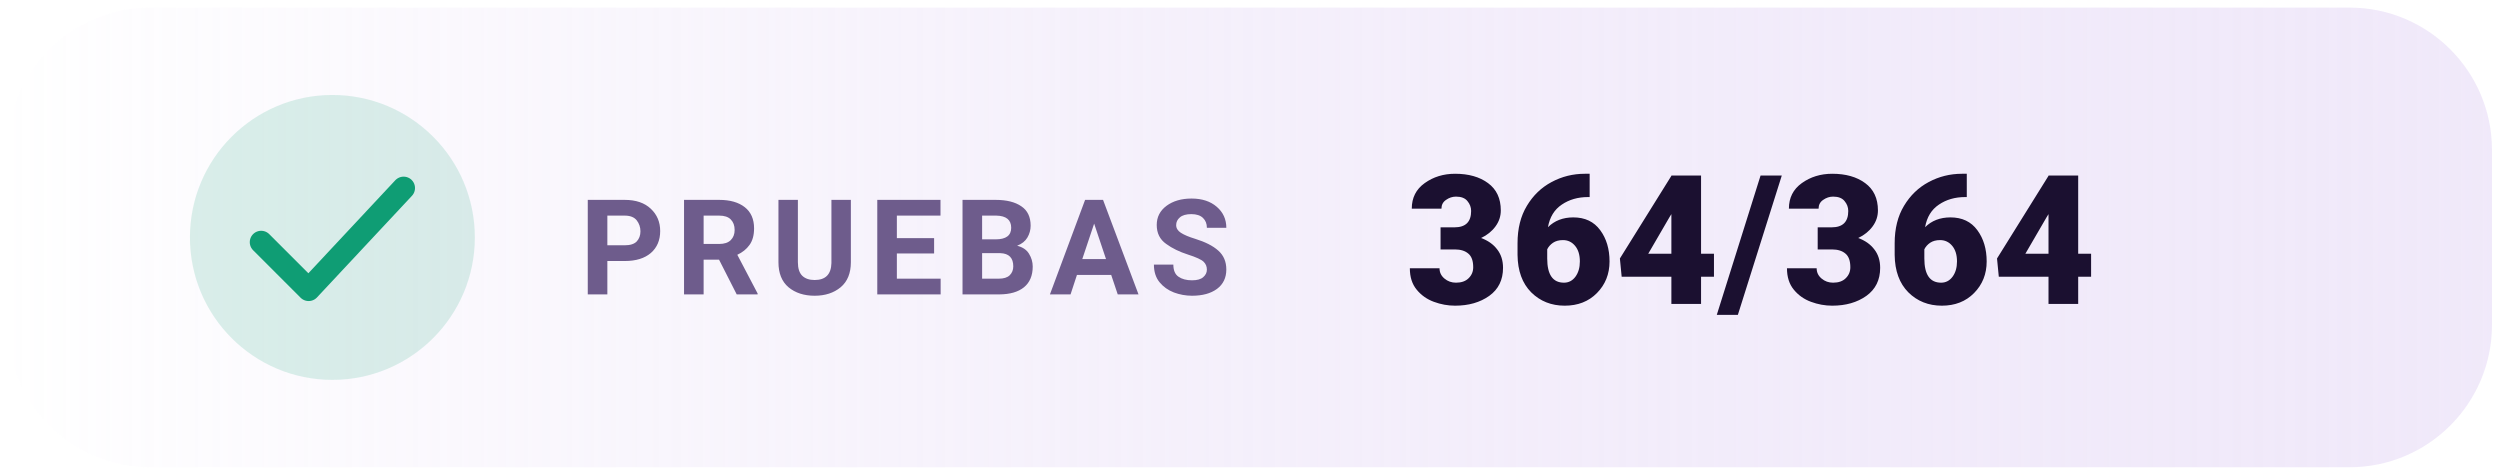
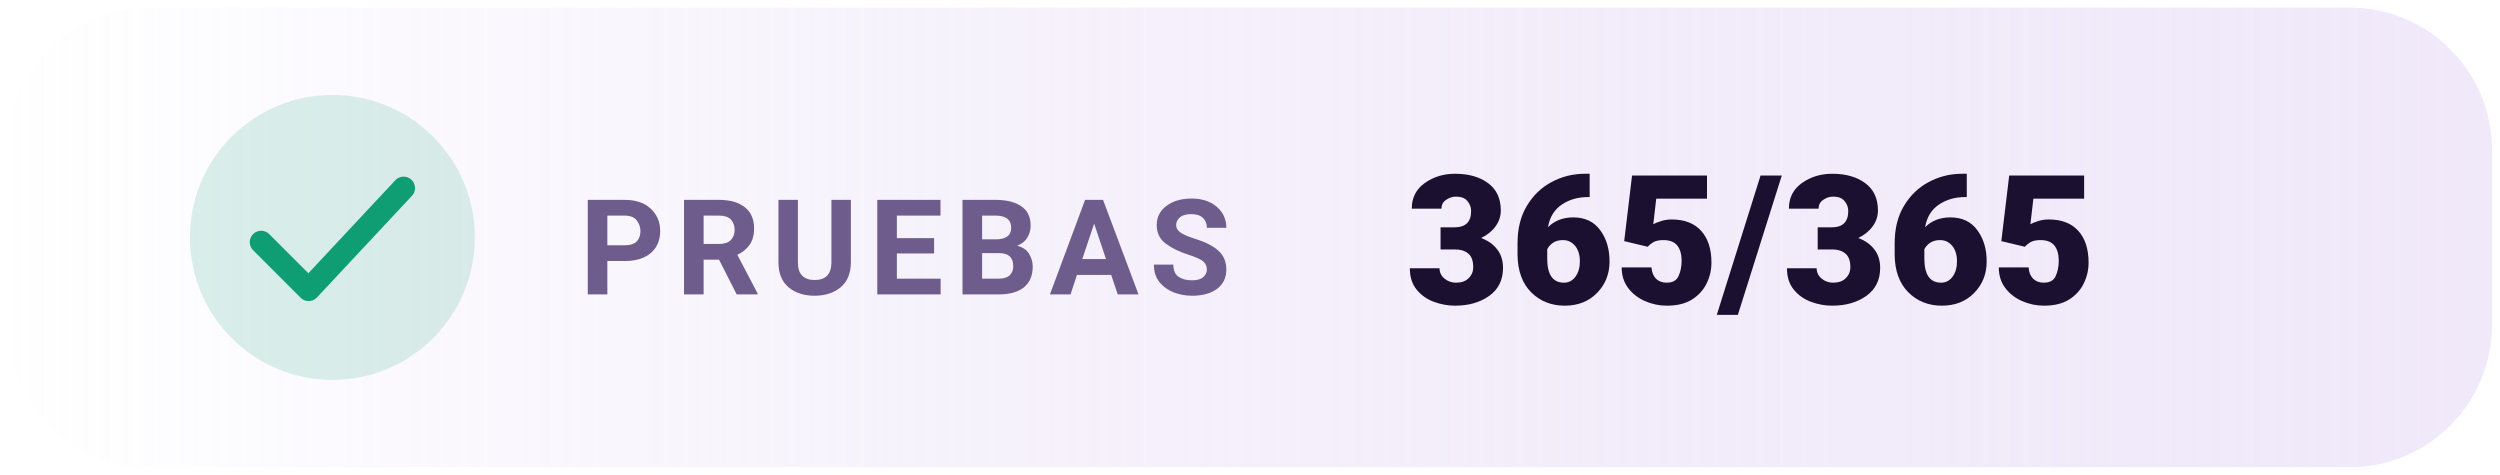
- <svg xmlns="http://www.w3.org/2000/svg" viewBox="0 0 263.244 50" width="263.244" height="50" role="img" aria-label="pruebas 364/364">
+ <svg xmlns="http://www.w3.org/2000/svg" viewBox="0 0 263.244 50" width="263.244" height="50" role="img" aria-label="pruebas 365/365">
  <defs>
    <style>
@keyframes vaiven { 0% { transform: translateX(-620px) } 100% { transform: translateX(1500px) } }
@keyframes respirar { 0%,100% { opacity: .45 } 50% { opacity: .8 } }
@keyframes latir { 0%,100% { opacity: .25; transform: scale(1) } 50% { opacity: .7; transform: scale(1.35) } }
@keyframes recorrer { 0% { transform: translateX(-320px) } 100% { transform: translateX(1240px) } }
.brillo { animation: vaiven 11s linear infinite; }
.halo { animation: respirar 9s ease-in-out infinite; }
.punto { animation: latir 5s ease-in-out infinite; transform-origin: center; }
.destello { animation: recorrer 7s ease-in-out infinite; }
@media (prefers-reduced-motion: reduce) {
  .brillo, .halo, .punto, .destello { animation: none }
}</style>
    <linearGradient id="piel" x1="0" y1="0" x2="1" y2="0">
      <stop offset="0" stop-color="#FFFFFF" />
      <stop offset="1" stop-color="#E4D7F5" stop-opacity=".55" />
    </linearGradient>
    <clipPath id="recorte">
      <rect x="0.8" y="0.8" width="261.6" height="48.4" rx="15" />
    </clipPath>
  </defs>
  <g clip-path="url(#recorte)">
    <rect x="0" y="0" width="263.2" height="50" rx="15" fill="url(#piel)" stroke="#E4D7F5" stroke-width="1.4" />
    <rect class="destello" x="0" y="0" width="120" height="50" fill="url(#velo)" opacity=".35" />
  </g>
  <circle cx="35" cy="25" r="15" fill="#0F9D74" opacity=".15" />
  <g transform="translate(23 13)" fill="none" stroke="#0F9D74" stroke-width="2">
    <path d="M4.5 12.5 9.5 17.5 19.5 6.8" fill="none" stroke-width="2.4" stroke-linecap="round" stroke-linejoin="round" />
  </g>
  <text x="61" y="31" font-family="-apple-system, BlinkMacSystemFont, &quot;SF Pro Display&quot;, &quot;Segoe UI&quot;, Roboto, Helvetica, Arial, sans-serif" font-size="14" font-weight="700" letter-spacing="1.1" fill="#6E5C8C">PRUEBAS</text>
-   <text x="148.0" y="32" font-family="-apple-system, BlinkMacSystemFont, &quot;SF Pro Display&quot;, &quot;Segoe UI&quot;, Roboto, Helvetica, Arial, sans-serif" font-size="19" font-weight="800" fill="#1B1030">364/364</text>
+   <text x="148.0" y="32" font-family="-apple-system, BlinkMacSystemFont, &quot;SF Pro Display&quot;, &quot;Segoe UI&quot;, Roboto, Helvetica, Arial, sans-serif" font-size="19" font-weight="800" fill="#1B1030">365/365</text>
</svg>
